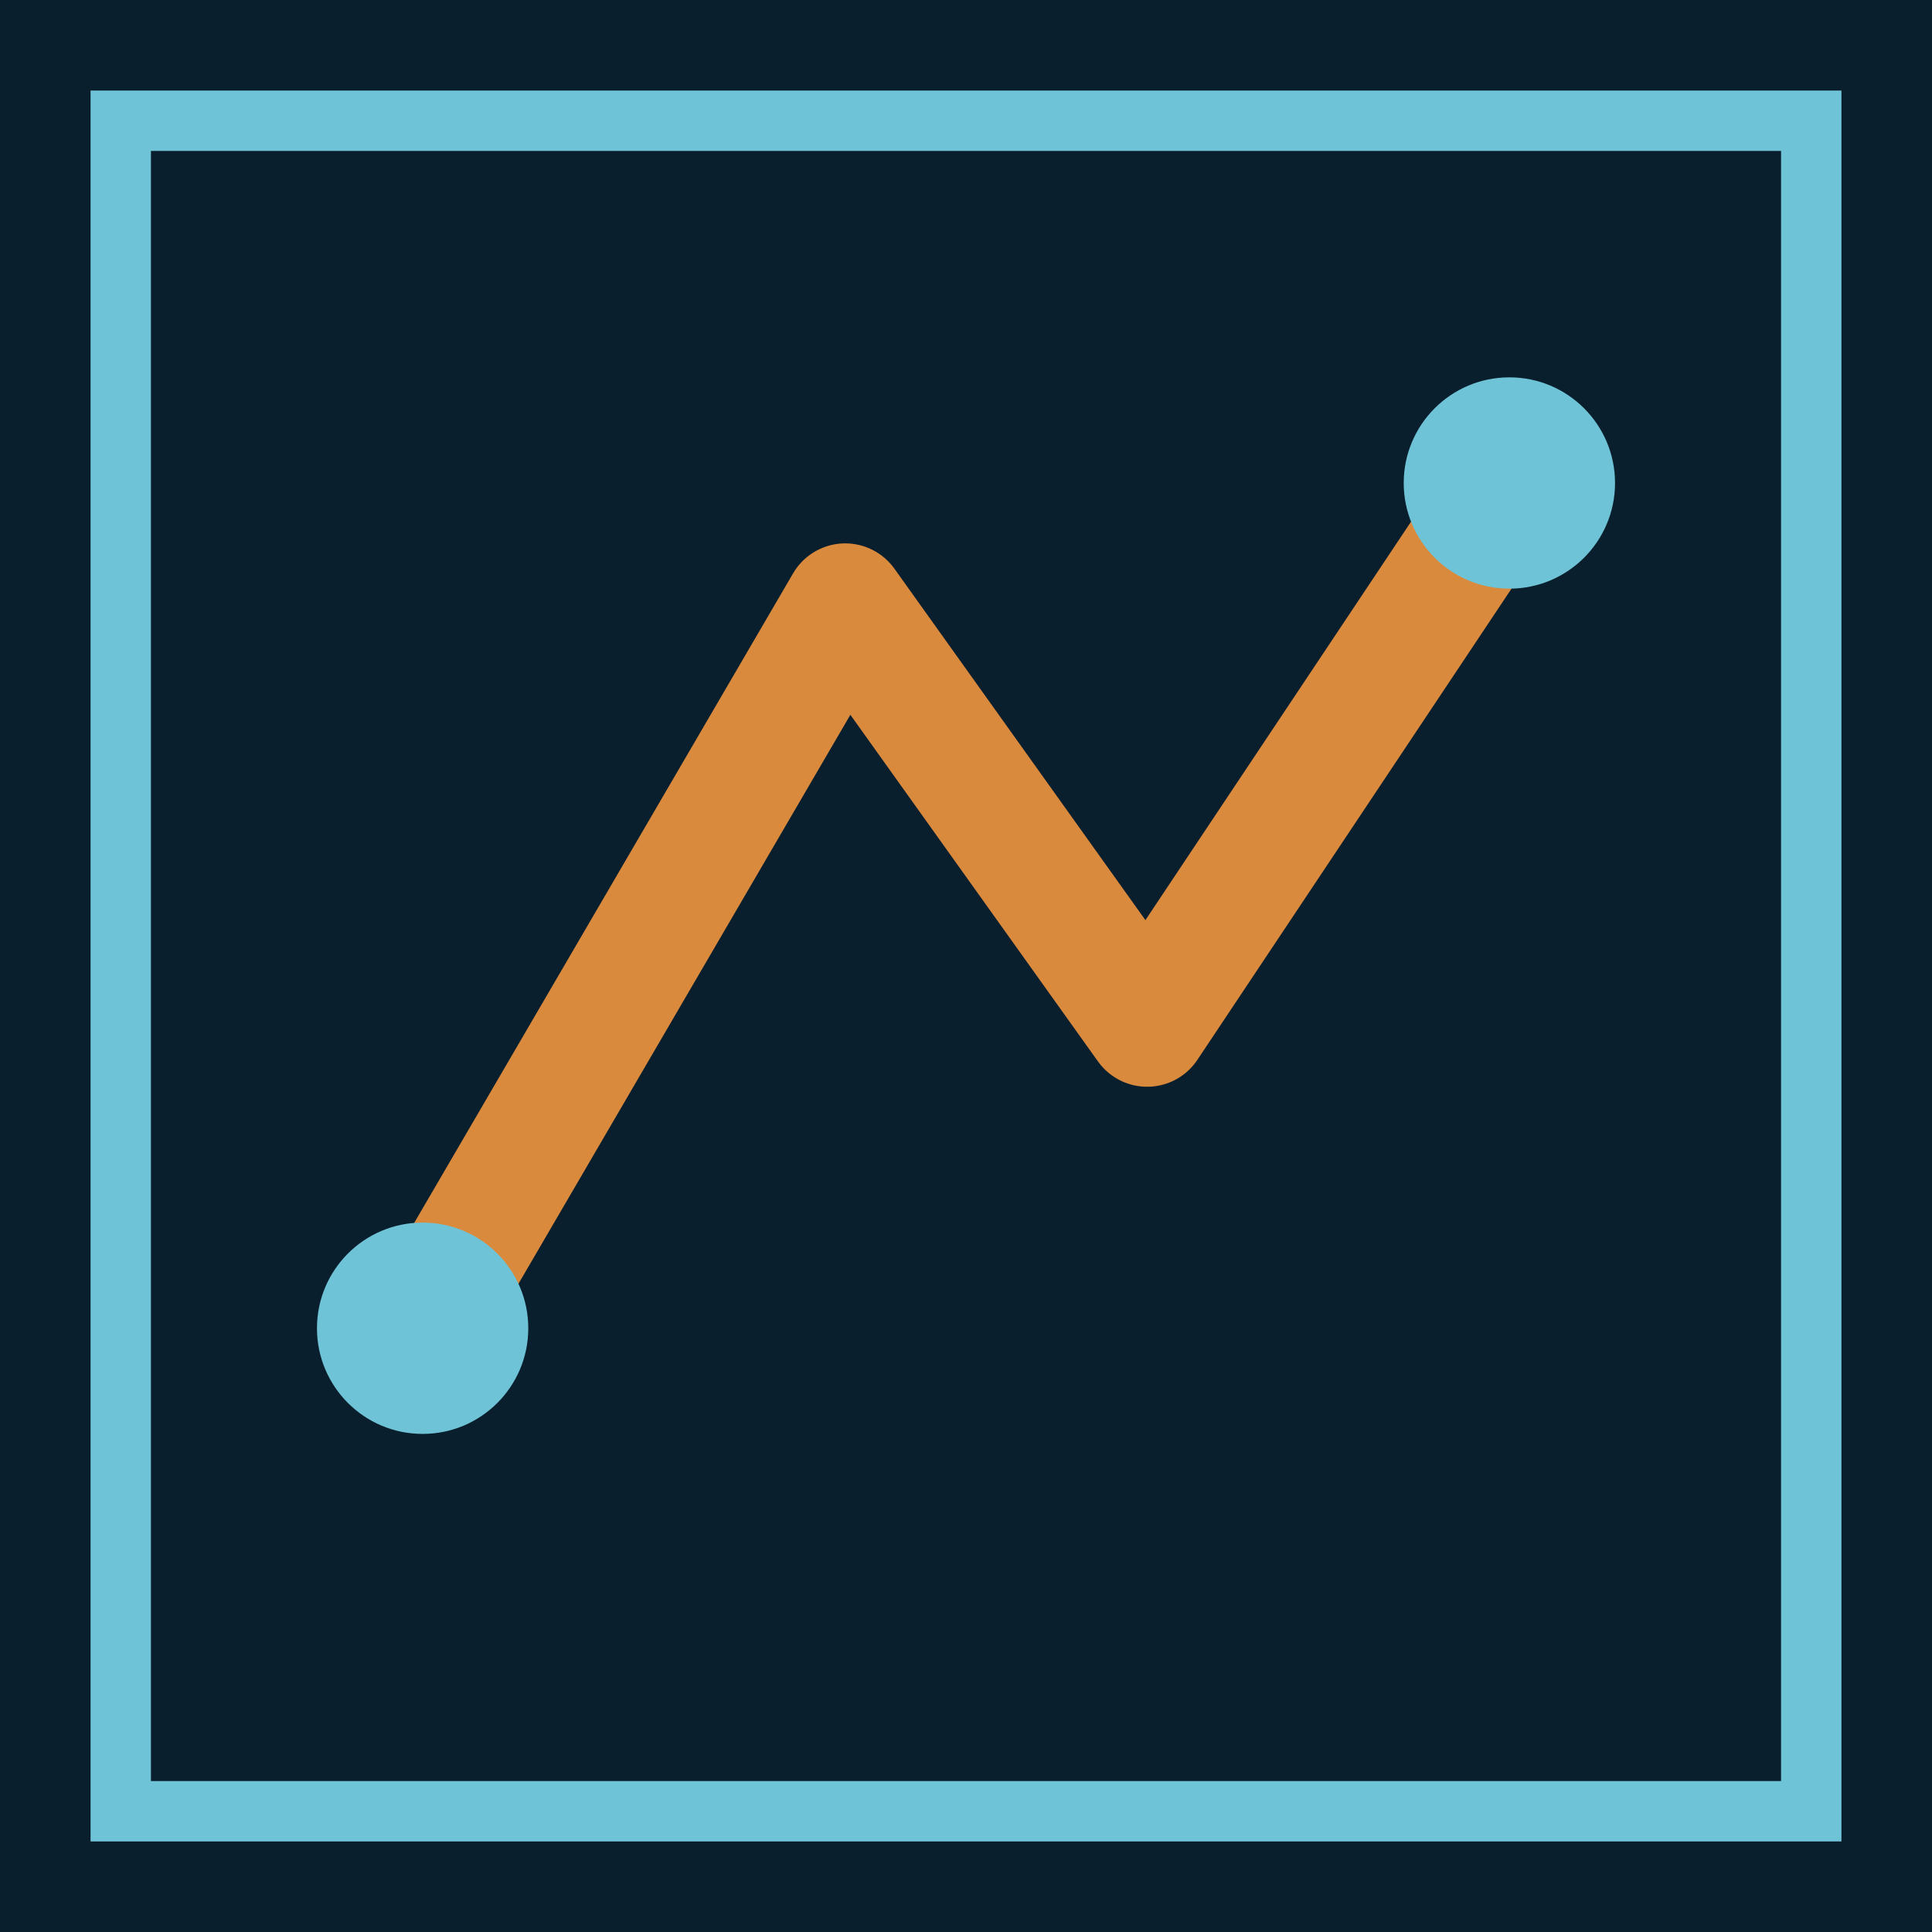
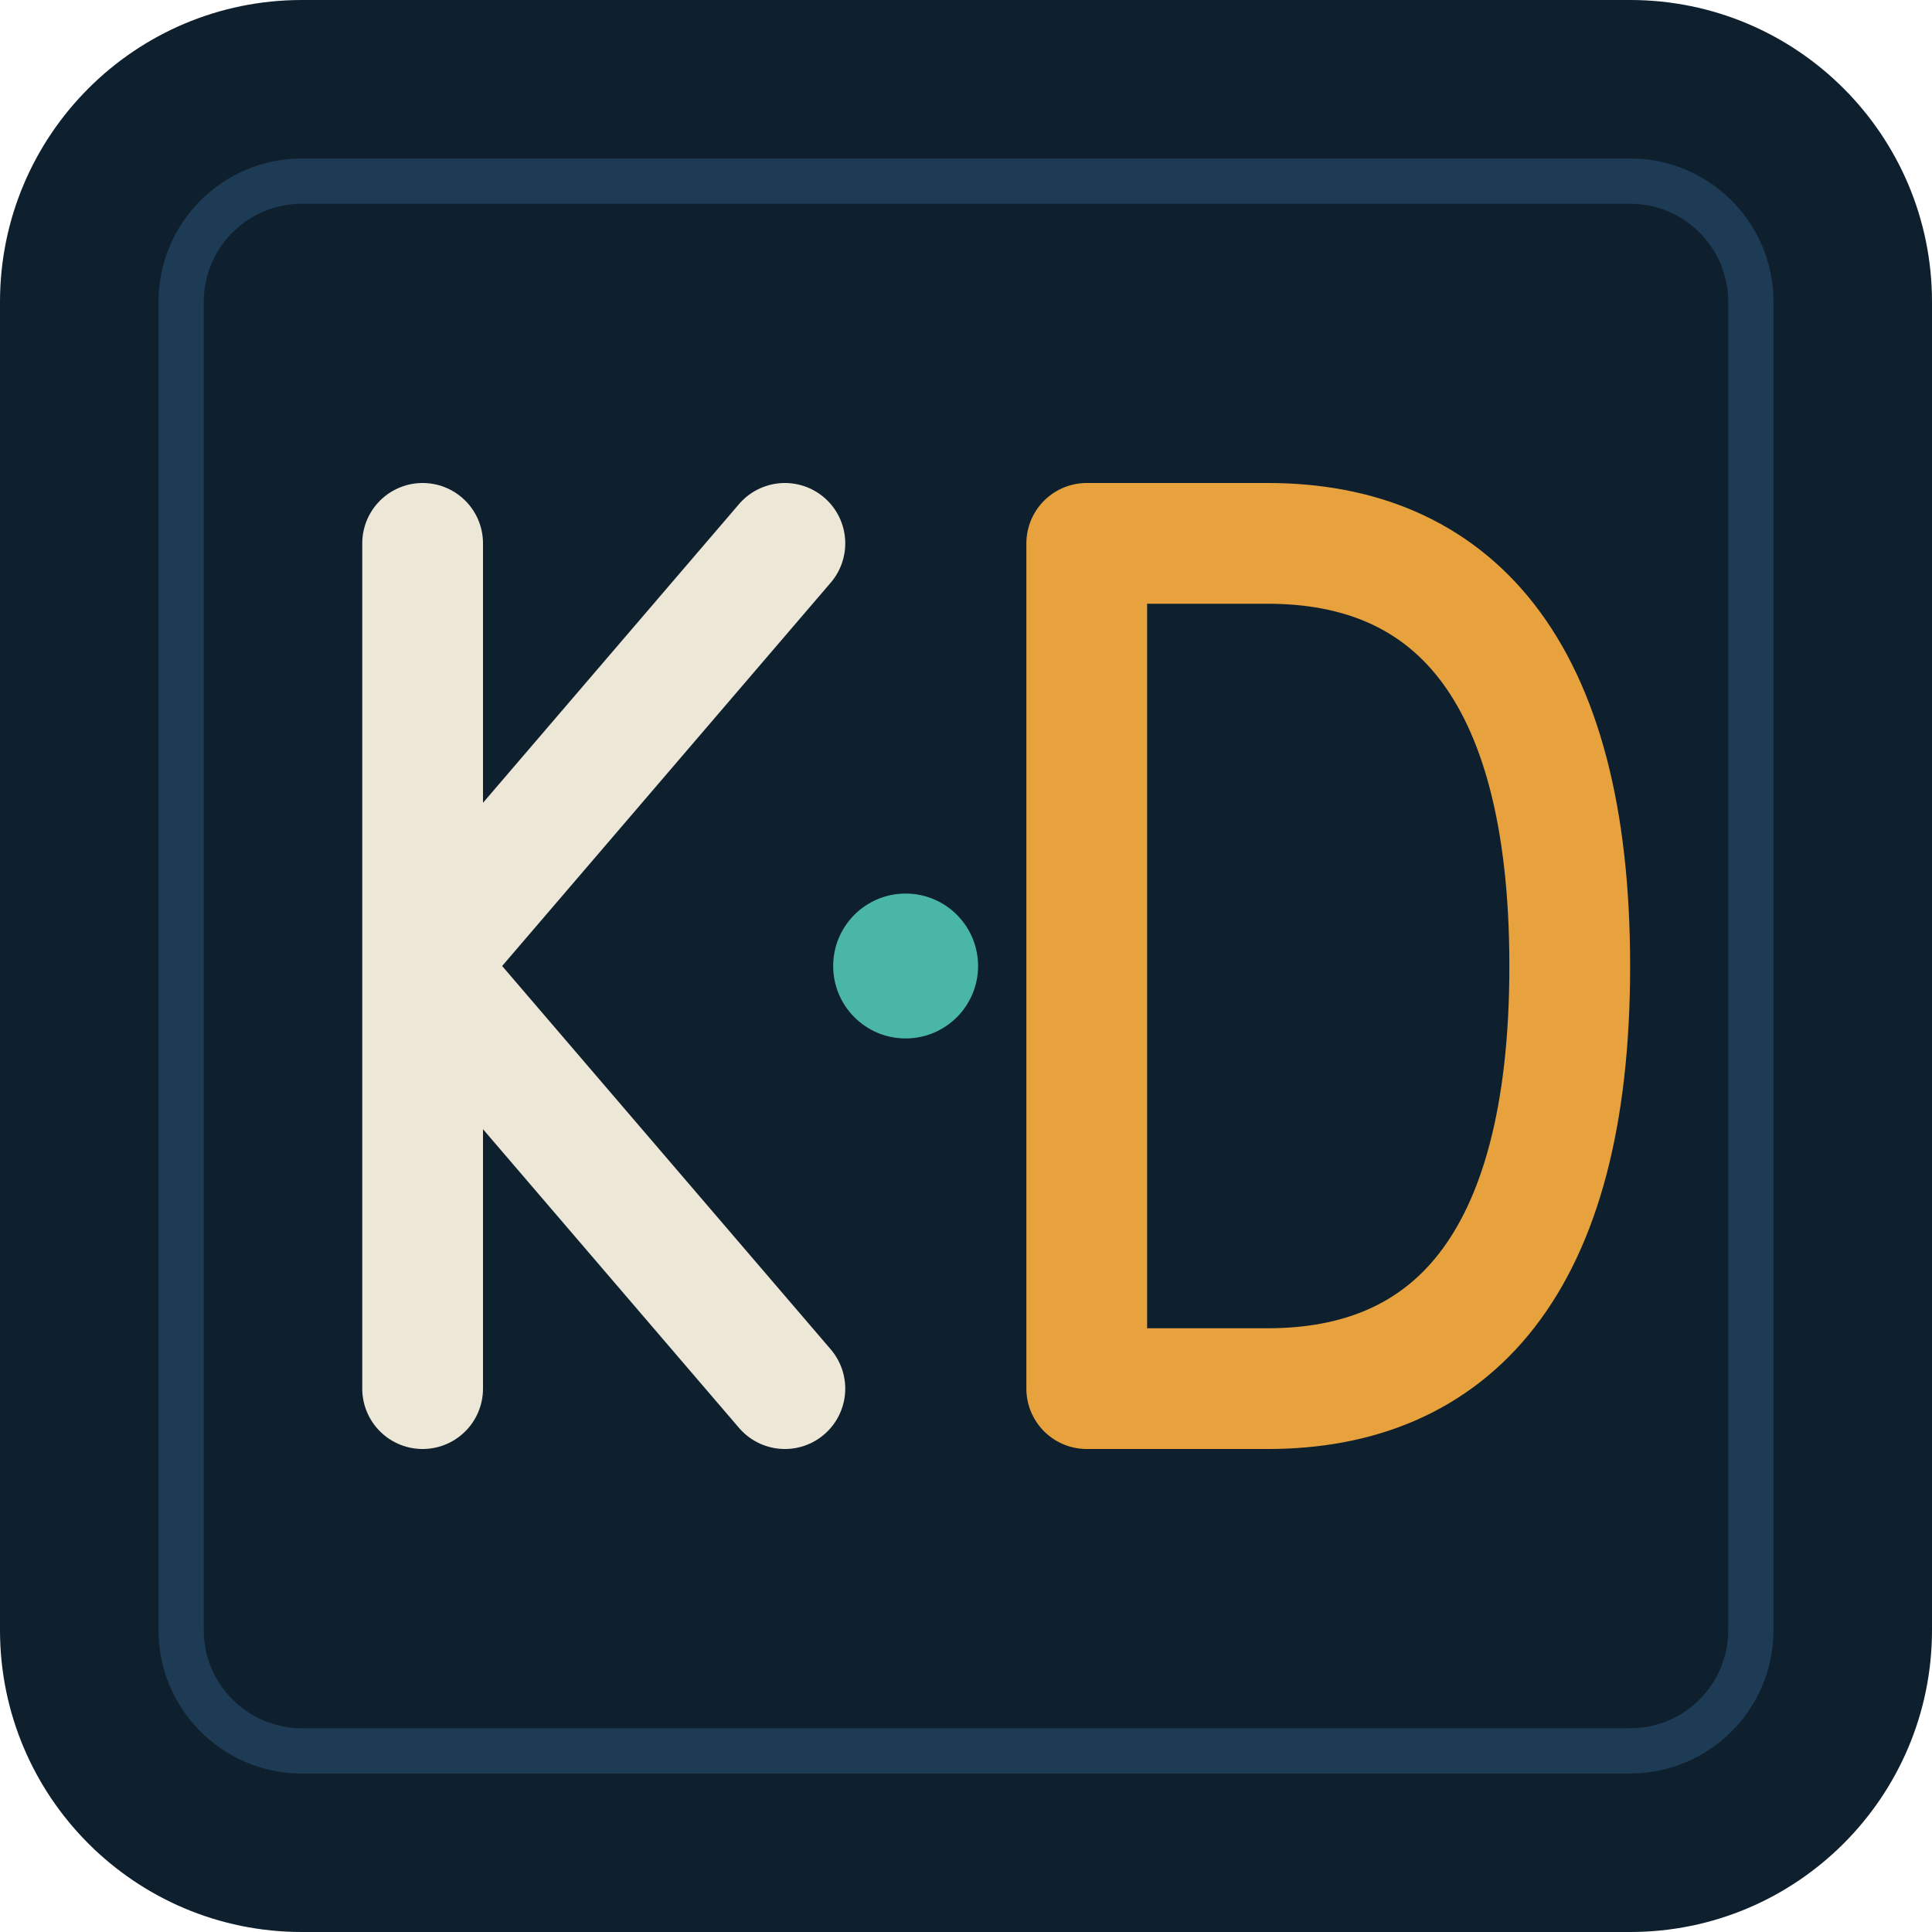
<svg xmlns="http://www.w3.org/2000/svg" viewBox="0 0 64 64">
-   <rect width="64" height="64" fill="#0a1f2e" />
-   <rect x="4" y="4" width="56" height="56" fill="none" stroke="#6fc3d6" stroke-width="2" />
-   <path d="M14 44 L28 20 L38 34 L50 16" fill="none" stroke="#d98a3d" stroke-width="4" stroke-linecap="round" stroke-linejoin="round" />
-   <circle cx="14" cy="44" r="3.5" fill="#6fc3d6" />
-   <circle cx="50" cy="16" r="3.5" fill="#6fc3d6" />
+   <rect width="64" height="64" rx="10" fill="#0E1F2E" />
+   <rect x="6" y="6" width="52" height="52" rx="4" fill="none" stroke="#1D3B54" stroke-width="1.5" />
+   <path d="M14 46 L14 18 M14 32 L26 18 M14 32 L26 46" fill="none" stroke="#EDE7D8" stroke-width="4" stroke-linecap="round" stroke-linejoin="round" />
+   <path d="M36 46 L36 18 L42 18 C48 18 52 22 52 32 C52 42 48 46 42 46 Z" fill="none" stroke="#E8A23D" stroke-width="4" stroke-linecap="round" stroke-linejoin="round" />
+   <circle cx="30" cy="32" r="2.4" fill="#49B6A8" />
</svg>
